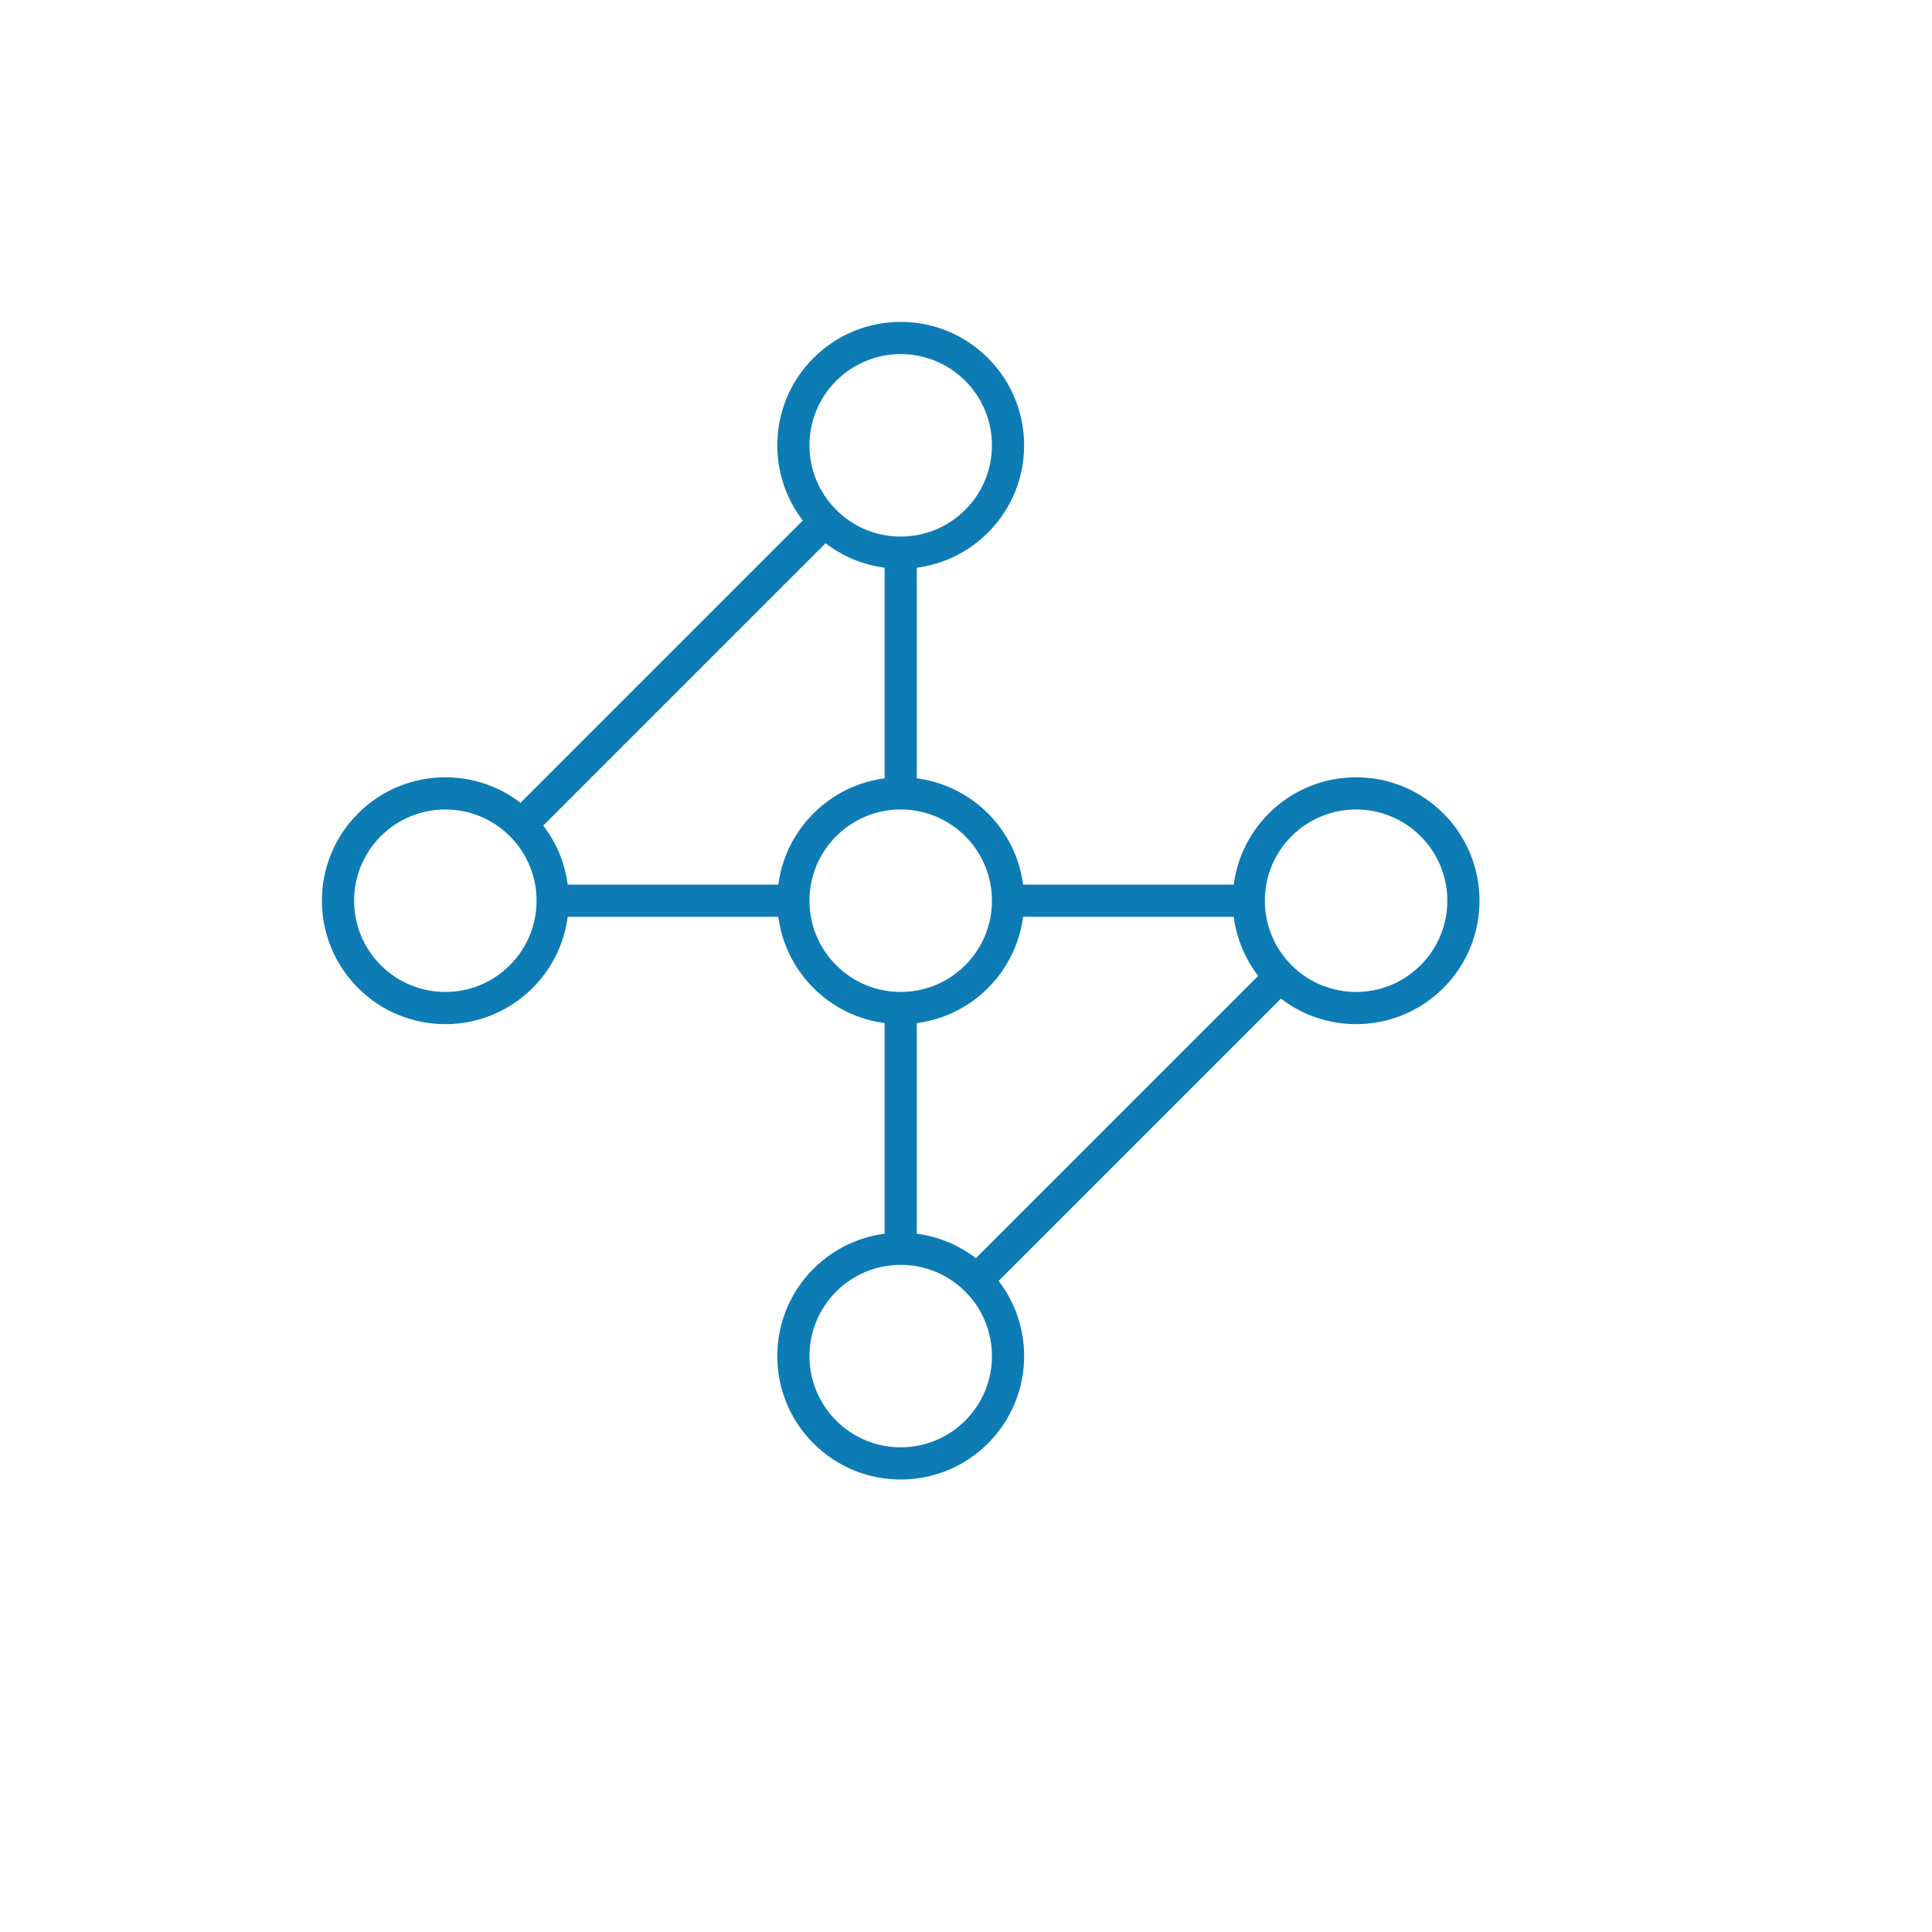
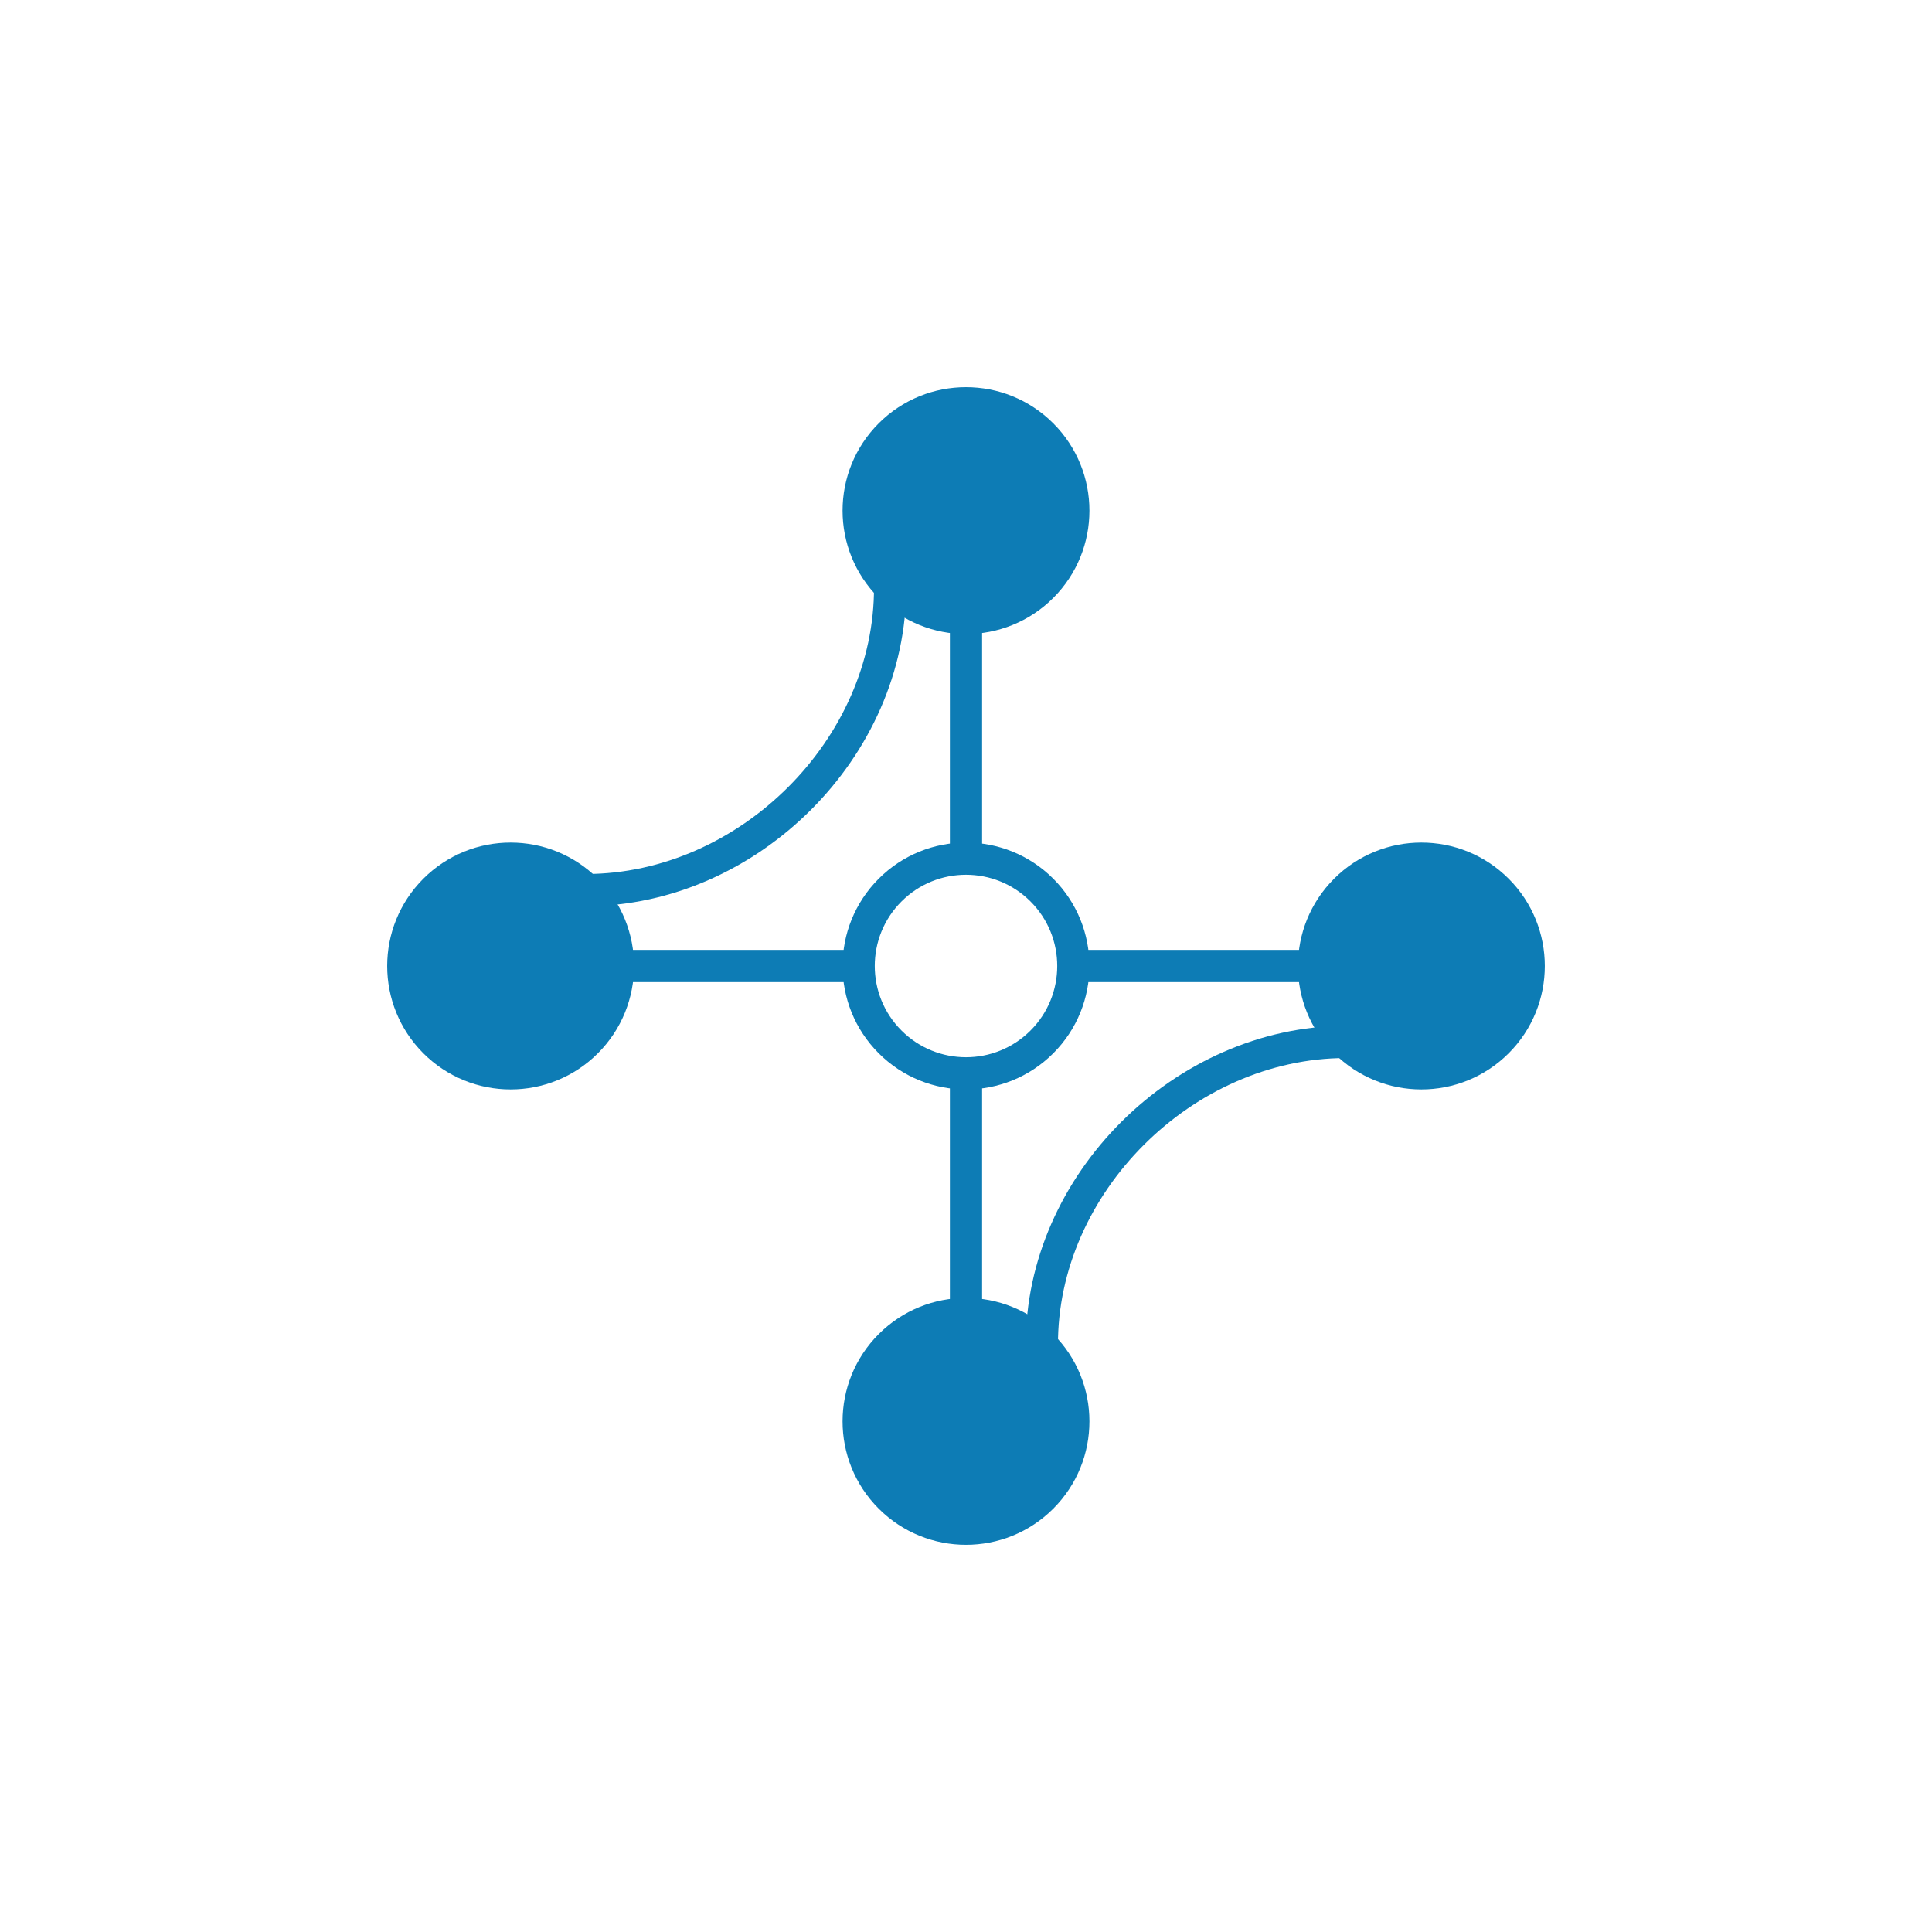
<svg xmlns="http://www.w3.org/2000/svg" width="180mm" height="180mm" viewBox="0 0 180 180" version="1.1" id="svg1">
-   <defs id="defs1" />
+   <defs id="defs1">
+     </defs>
+   <g id="layer4" style="display:inline">
+     <path style="display:inline;fill:none;fill-rule:evenodd;stroke:#0d7cb5;stroke-width:3;stroke-linecap:butt;stroke-linejoin:miter;stroke-dasharray:none;stroke-opacity:1" d="M 82.929,54.645 C 83.012,69.705 69.705,82.887 54.645,82.929" id="path15" />
+     <path d="M 97.069,125.357 C 96.986,110.297 110.294,97.115 125.353,97.073" style="display:inline;fill:none;fill-rule:evenodd;stroke:#0d7cb5;stroke-width:3;stroke-linecap:butt;stroke-linejoin:miter;stroke-dasharray:none;stroke-opacity:1" id="path1-8" />
+   </g>
+   <g id="layer2" style="display:none">
+     <path d="M 125.355,82.927 C 110.295,83.01 97.112,69.702 97.071,54.642" style="display:inline;fill:none;fill-rule:evenodd;stroke:#0d7cb5;stroke-width:3;stroke-linecap:butt;stroke-linejoin:miter;stroke-dasharray:none;stroke-opacity:1" id="path1-5" />
+     <path d="m 54.647,97.071 c 15.06,-0.083 28.242,13.224 28.284,28.284" style="display:inline;fill:none;fill-rule:evenodd;stroke:#0d7cb5;stroke-width:3;stroke-linecap:butt;stroke-linejoin:miter;stroke-dasharray:none;stroke-opacity:1" id="path1" />
+   </g>
  <g id="layer1">
-     <circle style="fill:none;fill-opacity:1;stroke:#0d7cb5;stroke-width:3;stroke-dasharray:none;stroke-opacity:1" id="path7" cx="-30" cy="88.677" r="10" transform="rotate(-45)" />
-     <circle style="fill:none;fill-opacity:1;stroke:#0d7cb5;stroke-width:3;stroke-dasharray:none;stroke-opacity:1" id="path7-2" cx="30" cy="88.677" r="10" transform="rotate(-45)" />
-     <circle style="fill:none;fill-opacity:1;stroke:#0d7cb5;stroke-width:3;stroke-dasharray:none;stroke-opacity:1" id="path7-2-8" cx="-8.4146606e-08" cy="118.677" r="10" transform="rotate(-45)" />
-     <circle style="fill:none;fill-opacity:1;stroke:#0d7cb5;stroke-width:3;stroke-dasharray:none;stroke-opacity:1" id="path7-2-8-8" cx="-30" cy="148.677" r="10" transform="rotate(-45)" />
-     <circle style="fill:none;fill-opacity:1;stroke:#0d7cb5;stroke-width:3;stroke-dasharray:none;stroke-opacity:1" id="path7-2-8-8-2" cx="30" cy="148.677" r="10" transform="rotate(-45)" />
-     <path style="fill:none;fill-rule:evenodd;stroke:#0d7cb5;stroke-width:3;stroke-linecap:butt;stroke-linejoin:miter;stroke-dasharray:none;stroke-opacity:1" d="M 48.562,76.846 76.846,48.562" id="path8" />
-     <path style="fill:none;fill-rule:evenodd;stroke:#0d7cb5;stroke-width:3;stroke-linecap:butt;stroke-linejoin:miter;stroke-dasharray:none;stroke-opacity:1" d="m 83.917,51.491 0,22.426" id="path9" />
-     <path style="fill:none;fill-rule:evenodd;stroke:#0d7cb5;stroke-width:3;stroke-linecap:butt;stroke-linejoin:miter;stroke-dasharray:none;stroke-opacity:1" d="m 83.917,93.917 0,22.426" id="path10" />
-     <path style="fill:none;fill-rule:evenodd;stroke:#0d7cb5;stroke-width:3;stroke-linecap:butt;stroke-linejoin:miter;stroke-dasharray:none;stroke-opacity:1" d="M 90.988,119.272 119.272,90.988" id="path11" />
-     <path style="fill:none;fill-rule:evenodd;stroke:#0d7cb5;stroke-width:3;stroke-linecap:butt;stroke-linejoin:miter;stroke-dasharray:none;stroke-opacity:1" d="m 93.917,83.917 22.426,0" id="path12" />
-     <path style="fill:none;fill-rule:evenodd;stroke:#0d7cb5;stroke-width:3;stroke-linecap:butt;stroke-linejoin:miter;stroke-dasharray:none;stroke-opacity:1" d="m 73.917,83.917 -22.426,0" id="path13" />
+     <circle style="display:inline;fill:#0d7cb5;fill-opacity:1;stroke:#0d7cb5;stroke-width:3;stroke-dasharray:none;stroke-opacity:1" id="path7" cx="-30" cy="97.279" r="10" transform="rotate(-45)" />
+     <circle style="display:inline;fill:#0d7cb5;fill-opacity:1;stroke:#0d7cb5;stroke-width:3;stroke-dasharray:none;stroke-opacity:1" id="path7-2" cx="30" cy="97.279" r="10" transform="rotate(-45)" />
+     <circle style="display:inline;fill:none;fill-opacity:1;stroke:#0d7cb5;stroke-width:3;stroke-dasharray:none;stroke-opacity:1" id="path7-2-8" cx="-1.1501687e-06" cy="127.279" transform="rotate(-45)" r="10" />
+     <circle style="display:inline;fill:#0d7cb5;fill-opacity:1;stroke:#0d7cb5;stroke-width:3;stroke-dasharray:none;stroke-opacity:1" id="path7-2-8-8" cx="-30" cy="157.279" r="10" transform="rotate(-45)" />
+     <circle style="display:inline;fill:#0d7cb5;fill-opacity:1;stroke:#0d7cb5;stroke-width:3;stroke-dasharray:none;stroke-opacity:1" id="path7-2-8-8-2" cx="30" cy="157.279" r="10" transform="rotate(-45)" />
+   </g>
+   <g id="layer3" style="display:inline">
+     <path style="fill:none;fill-rule:evenodd;stroke:#0d7cb5;stroke-width:3;stroke-linecap:butt;stroke-linejoin:miter;stroke-dasharray:none;stroke-opacity:1" d="m 90,57.574 -10e-7,22.426" id="path9" />
+     <path style="fill:none;fill-rule:evenodd;stroke:#0d7cb5;stroke-width:3;stroke-linecap:butt;stroke-linejoin:miter;stroke-dasharray:none;stroke-opacity:1" d="M 90,100 90,122.426" id="path10" />
+     <path style="fill:none;fill-rule:evenodd;stroke:#0d7cb5;stroke-width:3;stroke-linecap:butt;stroke-linejoin:miter;stroke-dasharray:none;stroke-opacity:1" d="M 100,90 122.426,90" id="path12" />
+     <path style="display:inline;fill:none;fill-rule:evenodd;stroke:#0d7cb5;stroke-width:3;stroke-linecap:butt;stroke-linejoin:miter;stroke-dasharray:none;stroke-opacity:1" d="M 80,90 57.574,90" id="path13" />
  </g>
</svg>
